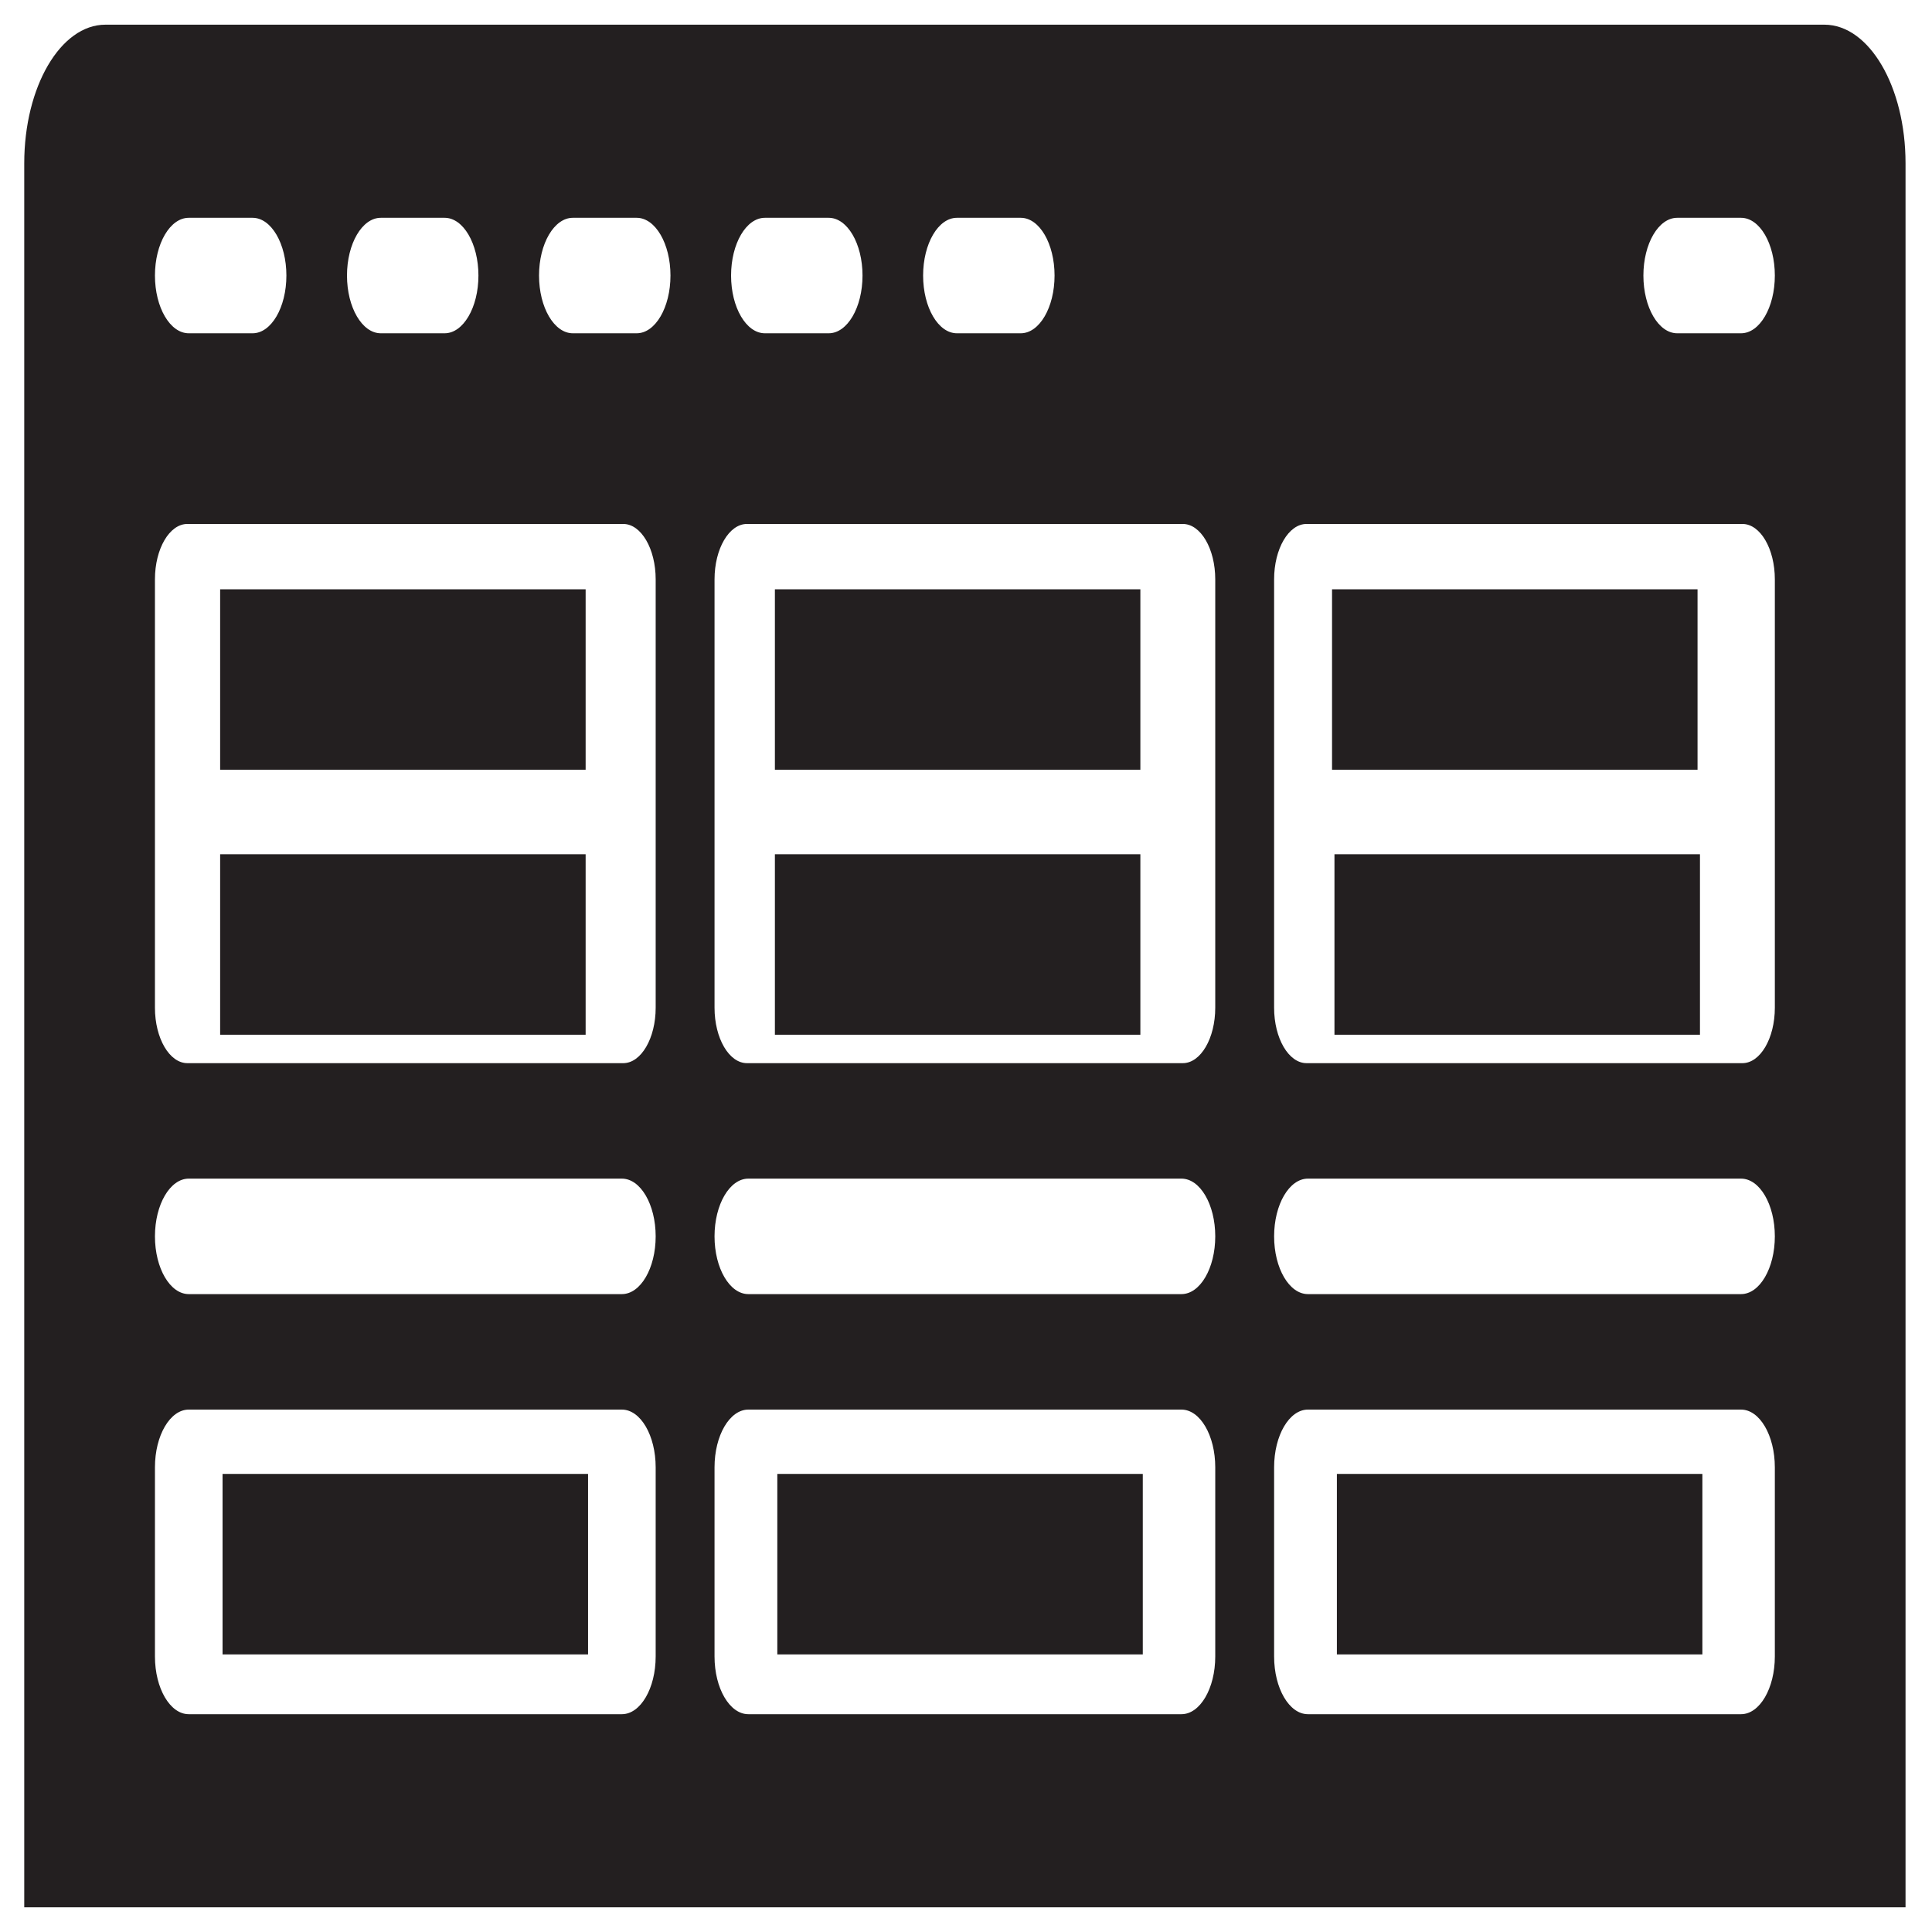
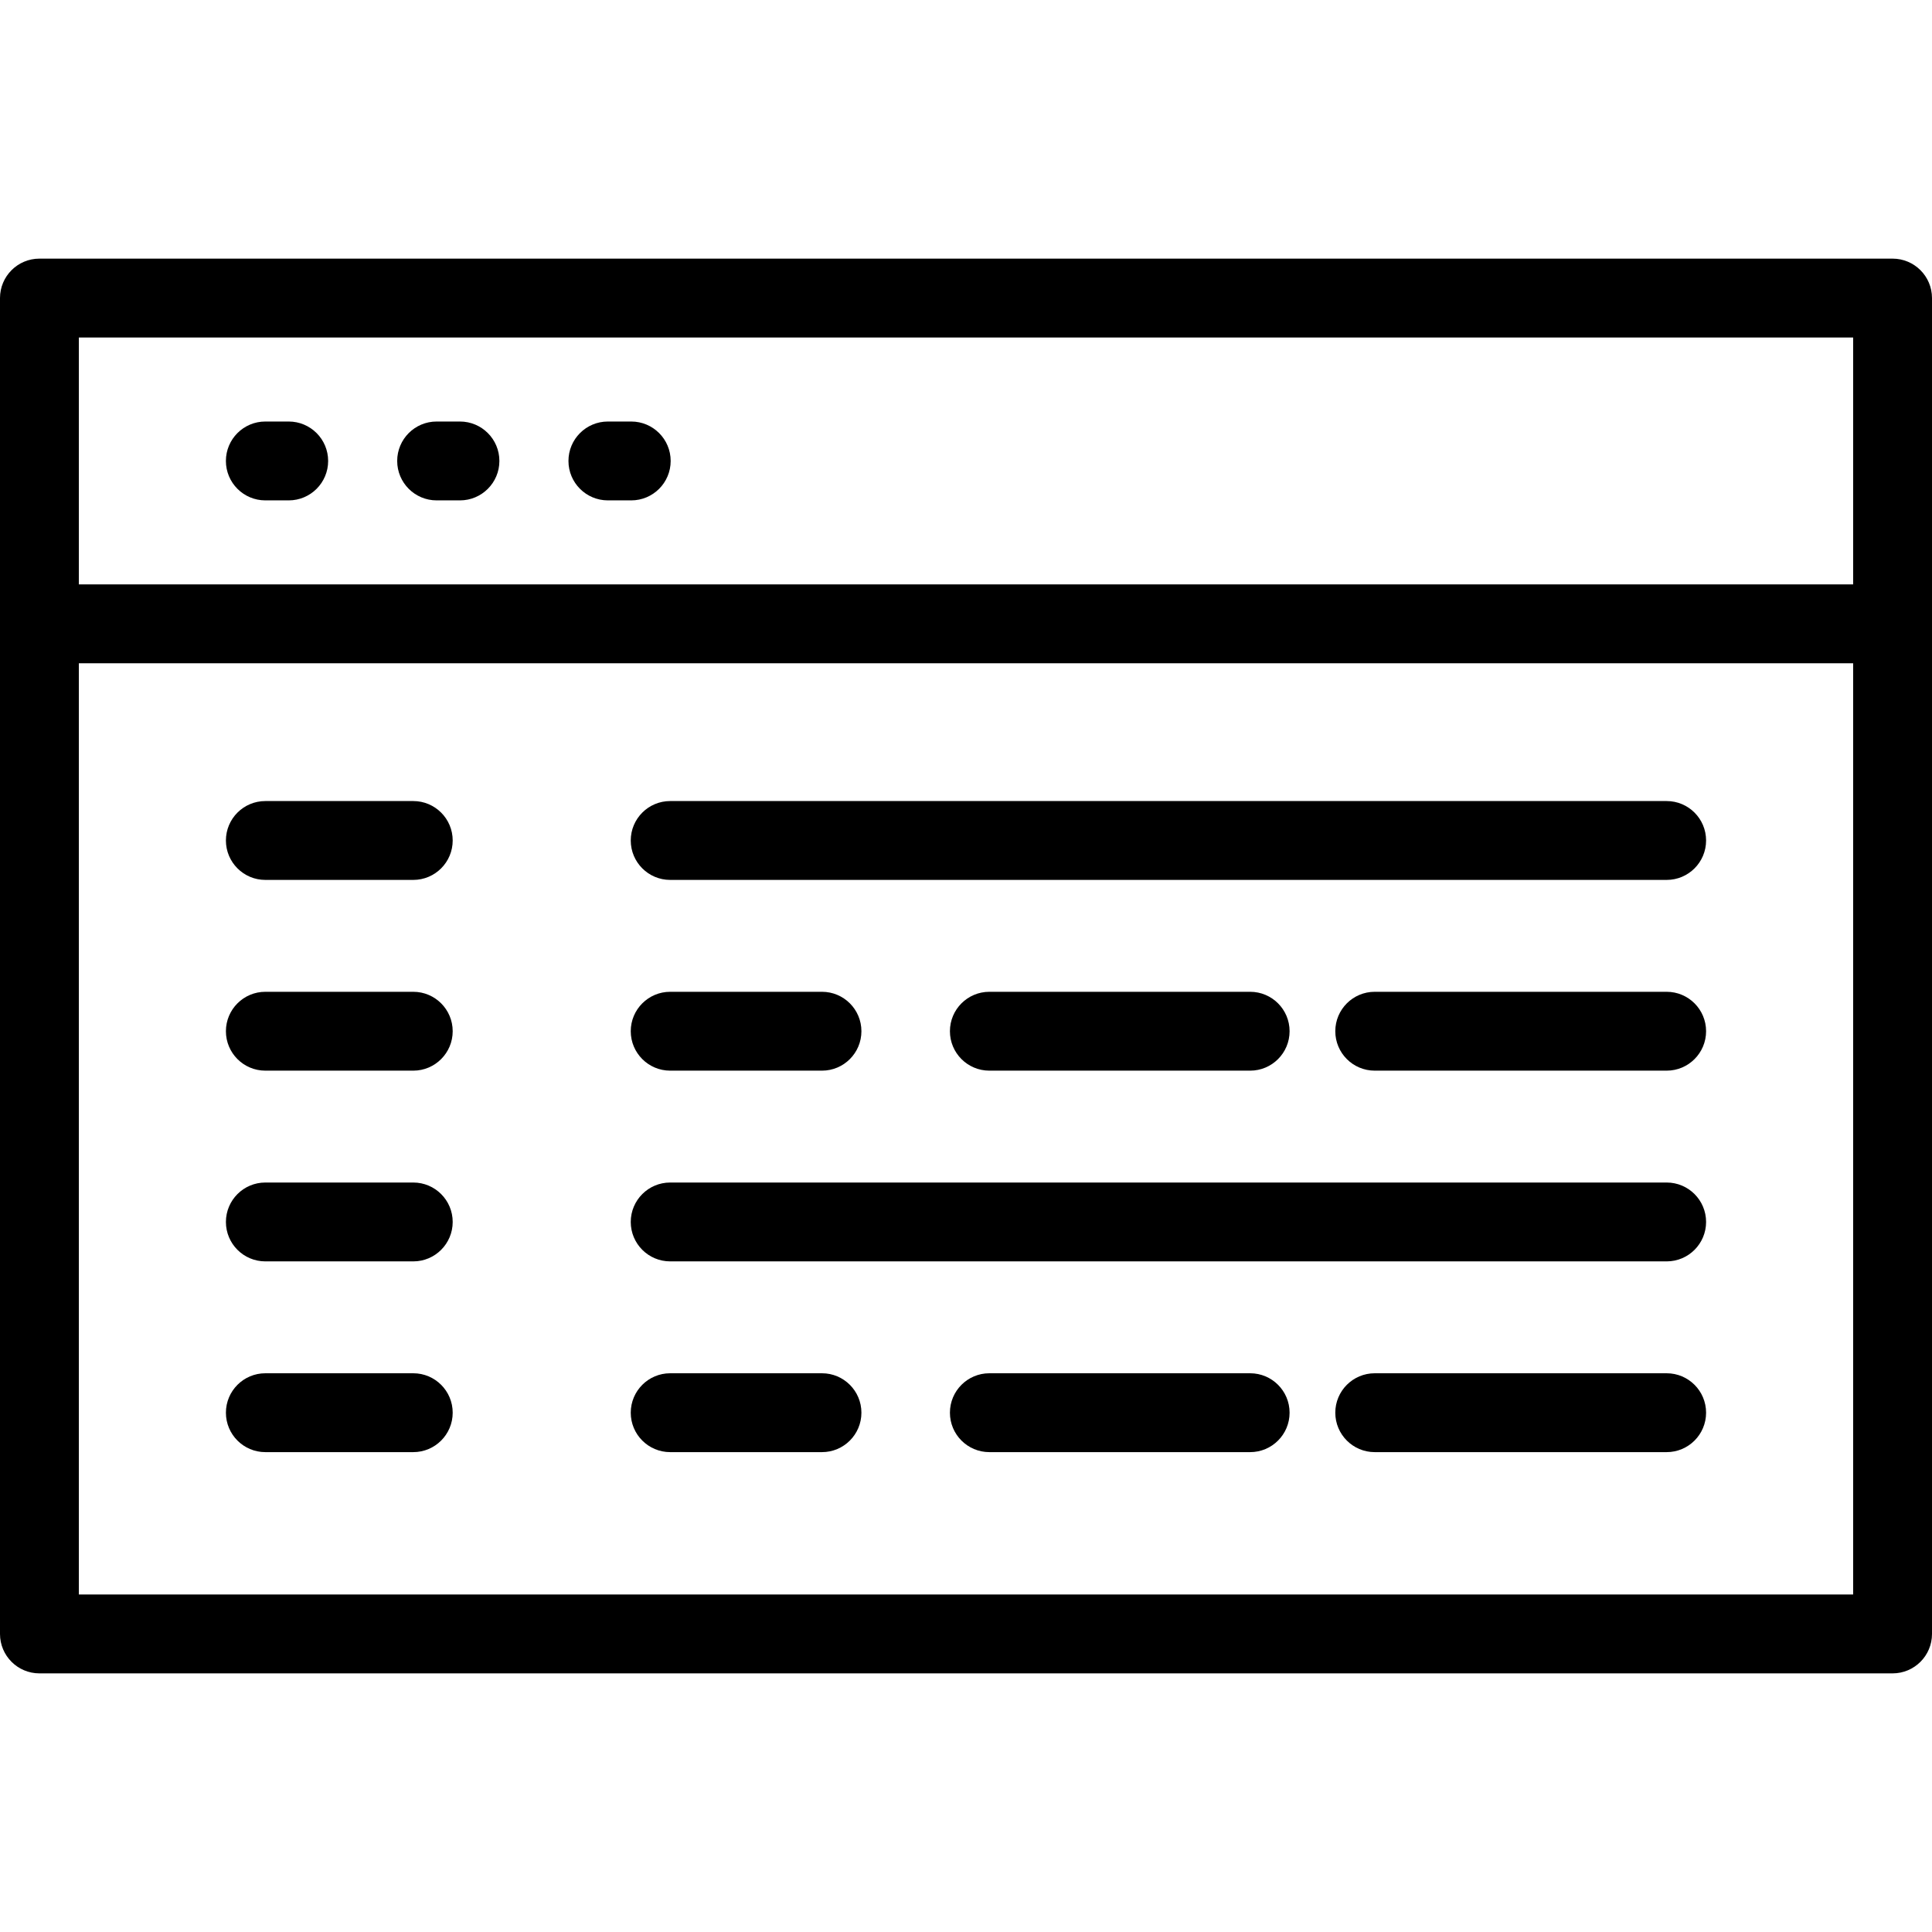
- <svg xmlns="http://www.w3.org/2000/svg" id="erxl5fiupe0p1" viewBox="0 0 1000 1000" shape-rendering="geometricPrecision" text-rendering="geometricPrecision">
-   <style>#erxl5fiupe0p5_to {animation: erxl5fiupe0p5_to__to 3000ms linear infinite normal forwards}@keyframes erxl5fiupe0p5_to__to { 0% {transform: translate(703.3053px,394.0941px)} 50% {transform: translate(704.2002px,492.0453px)} 100% {transform: translate(704.2002px,492.0453px)} }#erxl5fiupe0p6 {animation: erxl5fiupe0p6_f_o 3000ms linear infinite normal forwards}@keyframes erxl5fiupe0p6_f_o { 0% {fill-opacity: 1} 33.333% {fill-opacity: 1} 50% {fill-opacity: 0.5} 66.667% {fill-opacity: 1} 100% {fill-opacity: 1} }#erxl5fiupe0p7 {animation: erxl5fiupe0p7_f_o 3000ms linear infinite normal forwards}@keyframes erxl5fiupe0p7_f_o { 0% {fill-opacity: 1} 16.667% {fill-opacity: 1} 33.333% {fill-opacity: 0.5} 50% {fill-opacity: 1} 100% {fill-opacity: 1} }#erxl5fiupe0p8 {animation: erxl5fiupe0p8_f_o 3000ms linear infinite normal forwards}@keyframes erxl5fiupe0p8_f_o { 0% {fill-opacity: 1} 16.667% {fill-opacity: 0.5} 33.333% {fill-opacity: 1} 100% {fill-opacity: 1} }#erxl5fiupe0p9 {animation: erxl5fiupe0p9_f_o 3000ms linear infinite normal forwards}@keyframes erxl5fiupe0p9_f_o { 0% {fill-opacity: 0} 16.667% {fill-opacity: 1} 33.333% {fill-opacity: 0} 100% {fill-opacity: 0} }#erxl5fiupe0p10 {animation: erxl5fiupe0p10_f_o 3000ms linear infinite normal forwards}@keyframes erxl5fiupe0p10_f_o { 0% {fill-opacity: 0} 6.667% {fill-opacity: 0} 23.333% {fill-opacity: 1} 40% {fill-opacity: 0} 100% {fill-opacity: 0} }#erxl5fiupe0p11 {animation: erxl5fiupe0p11_f_o 3000ms linear infinite normal forwards}@keyframes erxl5fiupe0p11_f_o { 0% {fill-opacity: 0} 13.333% {fill-opacity: 0} 30% {fill-opacity: 1} 46.667% {fill-opacity: 0} 100% {fill-opacity: 0} }#erxl5fiupe0p12 {animation: erxl5fiupe0p12_f_o 3000ms linear infinite normal forwards}@keyframes erxl5fiupe0p12_f_o { 0% {fill-opacity: 0} 20% {fill-opacity: 0} 36.667% {fill-opacity: 1} 53.333% {fill-opacity: 0} 100% {fill-opacity: 0} }#erxl5fiupe0p13 {animation: erxl5fiupe0p13_f_o 3000ms linear infinite normal forwards}@keyframes erxl5fiupe0p13_f_o { 0% {fill-opacity: 0} 26.667% {fill-opacity: 0} 43.333% {fill-opacity: 1} 60% {fill-opacity: 0} 100% {fill-opacity: 0} }#erxl5fiupe0p14 {animation: erxl5fiupe0p14_f_o 3000ms linear infinite normal forwards}@keyframes erxl5fiupe0p14_f_o { 0% {fill-opacity: 0} 46.667% {fill-opacity: 0} 63.333% {fill-opacity: 1} 80.333% {fill-opacity: 0} 100% {fill-opacity: 0} }#erxl5fiupe0p16_to {animation: erxl5fiupe0p16_to__to 3000ms linear infinite normal forwards}@keyframes erxl5fiupe0p16_to__to { 0% {transform: translate(497.3152px,394.0941px)} 50% {transform: translate(703.3003px,394.0941px)} 100% {transform: translate(703.3003px,394.0941px)} }#erxl5fiupe0p17_to {animation: erxl5fiupe0p17_to__to 3000ms linear infinite normal forwards}@keyframes erxl5fiupe0p17_to__to { 0% {transform: translate(-2.684805px,173.6173px)} 50% {transform: translate(-206.88px,173.6173px)} 100% {transform: translate(-206.88px,173.6173px)} }#erxl5fiupe0p18_to {animation: erxl5fiupe0p18_to__to 3000ms linear infinite normal forwards}@keyframes erxl5fiupe0p18_to__to { 0% {transform: translate(-2.684805px,173.6173px)} 50% {transform: translate(-209.5648px,173.6173px)} 100% {transform: translate(-209.5648px,173.6173px)} }#erxl5fiupe0p19_to {animation: erxl5fiupe0p19_to__to 3000ms linear infinite normal forwards}@keyframes erxl5fiupe0p19_to__to { 0% {transform: translate(-0.894935px,173.6173px)} 50% {transform: translate(-0px,75.66606px)} 100% {transform: translate(-0px,75.66606px)} }#erxl5fiupe0p21_to {animation: erxl5fiupe0p21_to__to 3000ms linear infinite normal forwards}@keyframes erxl5fiupe0p21_to__to { 0% {transform: translate(292.2201px,394.0941px)} 50% {transform: translate(496.4253px,394.0941px)} 100% {transform: translate(496.4253px,394.0941px)} }</style>
-   <g id="erxl5fiupe0p2" transform="matrix(1.4 0 0 1.4 -200.5734 -200)">
-     <g id="erxl5fiupe0p3" />
-     <g id="erxl5fiupe0p4">
-       <g id="erxl5fiupe0p5_to" transform="translate(703.3053,394.0941)">
-         <rect id="erxl5fiupe0p5" width="135.13" height="66.73" rx="0" ry="0" transform="translate(-67.565,-33.365)" fill="rgb(35,31,32)" stroke="none" stroke-width="1" />
-       </g>
-       <rect id="erxl5fiupe0p6" width="135.13" height="66.73" rx="0" ry="0" transform="matrix(1 0 0 1 637.5301 687.7836)" fill="rgb(35,31,32)" stroke="none" stroke-width="1" />
-       <rect id="erxl5fiupe0p7" width="135.12" height="66.73" rx="0" ry="0" transform="matrix(1 0 0 1 430.6501 687.7836)" fill="rgb(35,31,32)" stroke="none" stroke-width="1" />
-       <rect id="erxl5fiupe0p8" width="135.13" height="66.73" rx="0" ry="0" transform="matrix(1 0 0 1 225.55 687.7836)" fill="rgb(35,31,32)" stroke="none" stroke-width="1" />
-       <rect id="erxl5fiupe0p9" width="135.13" height="66.73" rx="0" ry="0" transform="matrix(0.4521213 0 0 0.7736838 195.0024 217.3523)" fill="rgb(2,0,0)" fill-opacity="0" stroke="none" stroke-width="1" />
-       <rect id="erxl5fiupe0p10" width="135.13" height="66.73" rx="0" ry="0" transform="matrix(0.4521213 0 0 0.7736838 265.4721 217.3523)" fill="rgb(2,0,0)" fill-opacity="0" stroke="none" stroke-width="1" />
-       <rect id="erxl5fiupe0p11" width="135.13" height="66.73" rx="0" ry="0" transform="matrix(0.4521213 0 0 0.7736838 337.5433 217.3523)" fill="rgb(2,0,0)" fill-opacity="0" stroke="none" stroke-width="1" />
-       <rect id="erxl5fiupe0p12" width="135.13" height="66.73" rx="0" ry="0" transform="matrix(0.4521213 0 0 0.7736838 408.0129 217.3523)" fill="rgb(2,0,0)" fill-opacity="0" stroke="none" stroke-width="1" />
-       <rect id="erxl5fiupe0p13" width="135.13" height="66.73" rx="0" ry="0" transform="matrix(0.4521213 0 0 0.7736838 479.0164 217.3523)" fill="rgb(2,0,0)" fill-opacity="0" stroke="none" stroke-width="1" />
-       <rect id="erxl5fiupe0p14" width="135.13" height="66.73" rx="0" ry="0" transform="matrix(0.4521213 0 0 0.7736838 747.2937 217.3523)" fill="rgb(2,0,0)" fill-opacity="0" stroke="none" stroke-width="1" />
-     </g>
-     <g id="erxl5fiupe0p15">
-       <g id="erxl5fiupe0p16_to" transform="translate(497.3152,394.0941)">
-         <rect id="erxl5fiupe0p16" width="135.12" height="66.73" rx="0" ry="0" transform="translate(-67.56,-33.365)" fill="rgb(35,31,32)" stroke="none" stroke-width="1" />
-       </g>
-       <g id="erxl5fiupe0p17_to" transform="translate(-2.684805,173.6173)">
-         <rect id="erxl5fiupe0p17" width="135.12" height="66.73" rx="0" ry="0" transform="translate(432.44,285.063)" fill="rgb(35,31,32)" stroke="none" stroke-width="1" />
-       </g>
-       <g id="erxl5fiupe0p18_to" transform="translate(-2.684805,173.6173)">
-         <rect id="erxl5fiupe0p18" width="135.13" height="66.73" rx="0" ry="0" transform="translate(639.32,285.063)" fill="rgb(35,31,32)" stroke="none" stroke-width="1" />
-       </g>
-       <g id="erxl5fiupe0p19_to" transform="translate(-0.894935,173.6173)">
-         <rect id="erxl5fiupe0p19" width="135.13" height="66.73" rx="0" ry="0" transform="translate(225.55,285.063)" fill="rgb(35,31,32)" stroke="none" stroke-width="1" />
-       </g>
-     </g>
-     <g id="erxl5fiupe0p20">
-       <g id="erxl5fiupe0p21_to" transform="translate(292.2201,394.0941)">
-         <rect id="erxl5fiupe0p21" width="135.13" height="66.73" rx="0" ry="0" transform="translate(-67.565,-33.365)" fill="rgb(35,31,32)" stroke="none" stroke-width="1" />
-       </g>
-       <path id="erxl5fiupe0p22" d="M817.769,151.982L182.231,151.982C165.663,151.982,152.231,174.92,152.231,203.217L152.231,848.018L847.768,848.018L847.768,203.217C847.769,174.92,834.337,151.982,817.769,151.982ZM763.351,223.381L786.947,223.381C793.85,223.381,799.447,232.938,799.447,244.729C799.447,256.52,793.85,266.077,786.947,266.077L763.351,266.077C756.448,266.077,750.851,256.52,750.851,244.729C750.851,232.938,756.448,223.381,763.351,223.381ZM497.053,223.381L520.649,223.381C527.552,223.381,533.149,232.938,533.149,244.729C533.149,256.52,527.552,266.077,520.649,266.077L497.053,266.077C490.15,266.077,484.553,256.52,484.553,244.729C484.553,232.938,490.149,223.381,497.053,223.381ZM426.053,223.381L449.649,223.381C456.552,223.381,462.149,232.938,462.149,244.729C462.149,256.52,456.552,266.077,449.649,266.077L426.053,266.077C419.15,266.077,413.553,256.52,413.553,244.729C413.553,232.938,419.149,223.381,426.053,223.381ZM407.44,357.06C407.44,345.737,412.81,336.566,419.44,336.566L580.56,336.566C587.19,336.566,592.56,345.737,592.56,357.06L592.56,515.428C592.56,526.734,587.19,535.922,580.56,535.922L419.44,535.922C412.81,535.922,407.44,526.734,407.44,515.428L407.44,357.06ZM284.053,223.381L307.649,223.381C314.552,223.381,320.149,232.938,320.149,244.729C320.149,256.52,314.552,266.077,307.649,266.077L284.053,266.077C277.15,266.077,271.553,256.52,271.553,244.729C271.553,232.938,277.149,223.381,284.053,223.381ZM213.053,223.381L236.649,223.381C243.552,223.381,249.149,232.938,249.149,244.729C249.149,256.52,243.552,266.077,236.649,266.077L213.053,266.077C206.15,266.077,200.553,256.52,200.553,244.729C200.553,232.938,206.149,223.381,213.053,223.381ZM385.677,755.271C385.677,767.062,380.081,776.619,373.177,776.619L213.053,776.619C206.15,776.619,200.553,767.062,200.553,755.271L200.553,685.35C200.553,673.561,206.15,664.002,213.053,664.002L373.177,664.002C380.081,664.002,385.677,673.561,385.677,685.35L385.677,755.271ZM373.177,621.307L213.053,621.307C206.15,621.307,200.553,611.748,200.553,599.959C200.553,588.168,206.15,578.611,213.053,578.611L373.177,578.611C380.081,578.611,385.677,588.168,385.677,599.959C385.677,611.748,380.081,621.307,373.177,621.307ZM385.68,515.428C385.68,526.734,380.3,535.922,373.68,535.922L212.55,535.922C205.93,535.922,200.55,526.734,200.55,515.428L200.55,357.06C200.55,345.737,205.93,336.566,212.55,336.566L373.68,336.566C380.3,336.566,385.68,345.737,385.68,357.06L385.68,515.428ZM378.649,266.077L355.053,266.077C348.15,266.077,342.553,256.52,342.553,244.729C342.553,232.938,348.15,223.381,355.053,223.381L378.649,223.381C385.552,223.381,391.149,232.938,391.149,244.729C391.149,256.52,385.552,266.077,378.649,266.077ZM592.562,755.271C592.562,767.062,586.966,776.619,580.062,776.619L419.938,776.619C413.034,776.619,407.438,767.062,407.438,755.271L407.438,685.35C407.438,673.561,413.034,664.002,419.938,664.002L580.062,664.002C586.966,664.002,592.562,673.561,592.562,685.35L592.562,755.271ZM580.062,621.307L419.938,621.307C413.034,621.307,407.438,611.748,407.438,599.959C407.438,588.168,413.034,578.611,419.938,578.611L580.062,578.611C586.966,578.611,592.562,588.168,592.562,599.959C592.562,611.748,586.966,621.307,580.062,621.307ZM799.447,755.271C799.447,767.062,793.85,776.619,786.947,776.619L626.823,776.619C619.92,776.619,614.323,767.062,614.323,755.271L614.323,685.35C614.323,673.561,619.92,664.002,626.823,664.002L786.948,664.002C793.851,664.002,799.448,673.561,799.448,685.35L799.448,755.271ZM786.947,621.307L626.823,621.307C619.92,621.307,614.323,611.748,614.323,599.959C614.323,588.168,619.92,578.611,626.823,578.611L786.948,578.611C793.851,578.611,799.448,588.168,799.448,599.959C799.447,611.748,793.851,621.307,786.947,621.307ZM799.45,515.428C799.45,526.734,794.07,535.922,787.45,535.922L626.32,535.922C619.7,535.922,614.32,526.734,614.32,515.428L614.32,357.06C614.32,345.737,619.7,336.566,626.32,336.566L787.45,336.566C794.07,336.566,799.45,345.737,799.45,357.06L799.45,515.428Z" fill="rgb(35,31,32)" stroke="none" stroke-width="1" />
-     </g>
+ <svg xmlns="http://www.w3.org/2000/svg" version="1.1" id="Capa_1" x="0px" y="0px" viewBox="0 0 490 490" style="enable-background:new 0 0 490 490;" xml:space="preserve">
+   <g>
+     <path d="M480,65.595H10c-5.523,0-10,4.478-10,10v338.811c0,5.523,4.477,10,10,10h470c5.522,0,10-4.477,10-10V75.595   C490,70.072,485.522,65.595,480,65.595z M470,85.595v62.626H20V85.595H470z M20,404.405V168.221h450v236.185H20z" />
+     <path d="M67.294,126.908h5.93c5.523,0,10-4.478,10-10s-4.477-10-10-10h-5.93c-5.522,0-10,4.478-10,10   S61.771,126.908,67.294,126.908z" />
+     <path d="M110.737,126.908h5.92c5.522,0,10-4.478,10-10s-4.478-10-10-10h-5.92c-5.522,0-10,4.478-10,10   S105.215,126.908,110.737,126.908z" />
+     <path d="M154.173,126.908h5.924c5.522,0,10-4.478,10-10s-4.478-10-10-10h-5.924c-5.522,0-10,4.478-10,10   S148.65,126.908,154.173,126.908z" />
+     <path d="M104.813,203.166H67.297c-5.522,0-10,4.477-10,10c0,5.522,4.478,10,10,10h37.516c5.522,0,10-4.478,10-10   C114.813,207.644,110.335,203.166,104.813,203.166z" />
+     <path d="M422.703,203.166H169.973c-5.522,0-10,4.477-10,10c0,5.522,4.478,10,10,10h252.731c5.522,0,10-4.478,10-10   C432.703,207.644,428.226,203.166,422.703,203.166z" />
+     <path d="M104.813,251.542H67.297c-5.522,0-10,4.477-10,10c0,5.523,4.478,10,10,10h37.516c5.522,0,10-4.477,10-10   C114.813,256.019,110.335,251.542,104.813,251.542z" />
+     <path d="M422.703,251.542h-74.041c-5.522,0-10,4.477-10,10c0,5.523,4.478,10,10,10h74.041c5.522,0,10-4.477,10-10   C432.703,256.019,428.226,251.542,422.703,251.542z" />
+     <path d="M317.07,271.542c5.522,0,10-4.477,10-10c0-5.523-4.478-10-10-10h-66.147c-5.523,0-10,4.477-10,10c0,5.523,4.477,10,10,10   H317.07z" />
+     <path d="M169.973,271.542h38.502c5.522,0,10-4.477,10-10c0-5.523-4.478-10-10-10h-38.502c-5.522,0-10,4.477-10,10   C159.973,267.065,164.45,271.542,169.973,271.542z" />
+     <path d="M104.813,299.916H67.297c-5.522,0-10,4.478-10,10s4.478,10,10,10h37.516c5.522,0,10-4.478,10-10   S110.335,299.916,104.813,299.916z" />
+     <path d="M422.703,299.916H169.973c-5.522,0-10,4.478-10,10s4.478,10,10,10h252.731c5.522,0,10-4.478,10-10   S428.226,299.916,422.703,299.916z" />
+     <path d="M104.813,348.293H67.297c-5.522,0-10,4.478-10,10c0,5.522,4.478,10,10,10h37.516c5.522,0,10-4.478,10-10   C114.813,352.771,110.335,348.293,104.813,348.293z" />
+     <path d="M422.703,348.293h-74.041c-5.522,0-10,4.478-10,10c0,5.522,4.478,10,10,10h74.041c5.522,0,10-4.478,10-10   C432.703,352.771,428.226,348.293,422.703,348.293z" />
+     <path d="M317.07,348.293h-66.147c-5.523,0-10,4.478-10,10c0,5.522,4.477,10,10,10h66.147c5.522,0,10-4.478,10-10   C327.07,352.771,322.593,348.293,317.07,348.293z" />
+     <path d="M208.475,348.293h-38.502c-5.522,0-10,4.478-10,10c0,5.522,4.478,10,10,10h38.502c5.522,0,10-4.478,10-10   C218.475,352.771,213.997,348.293,208.475,348.293z" />
  </g>
+   <g>
+ </g>
+   <g>
+ </g>
+   <g>
+ </g>
+   <g>
+ </g>
+   <g>
+ </g>
+   <g>
+ </g>
+   <g>
+ </g>
+   <g>
+ </g>
+   <g>
+ </g>
+   <g>
+ </g>
+   <g>
+ </g>
+   <g>
+ </g>
+   <g>
+ </g>
+   <g>
+ </g>
+   <g>
+ </g>
</svg>
